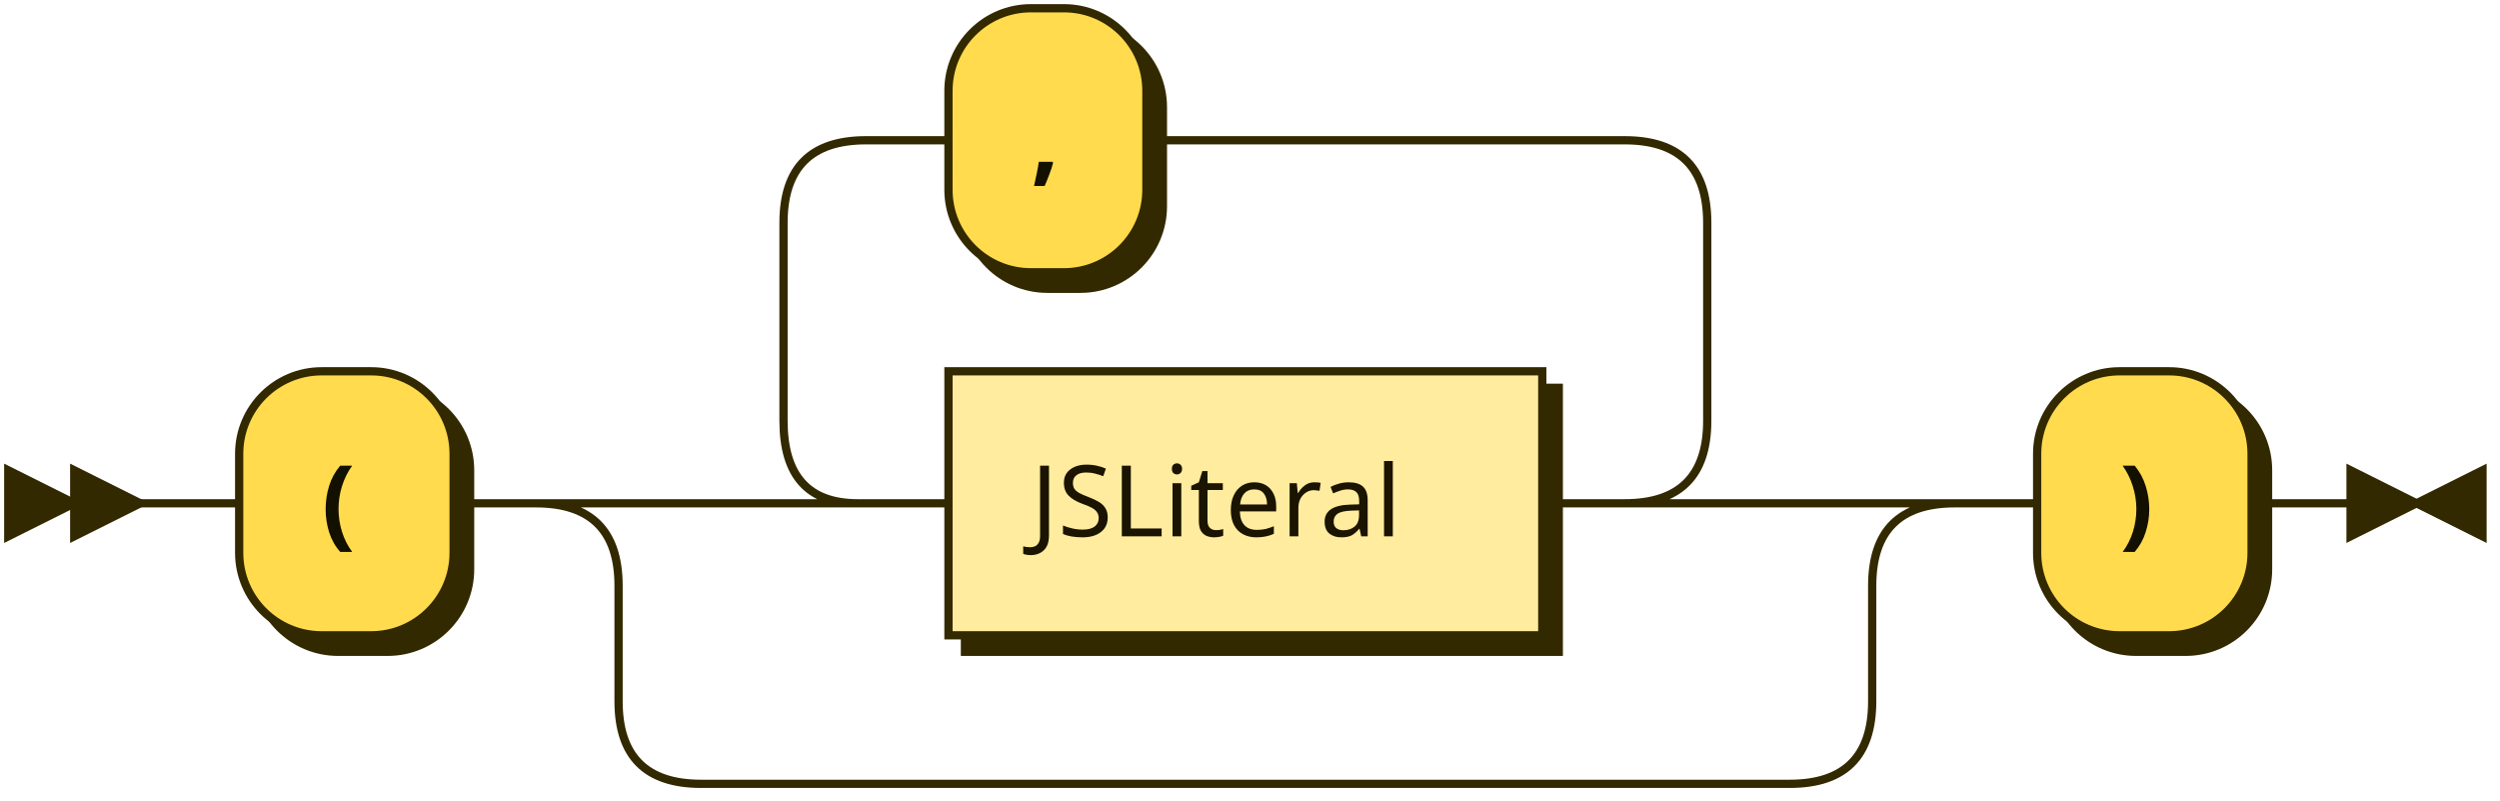
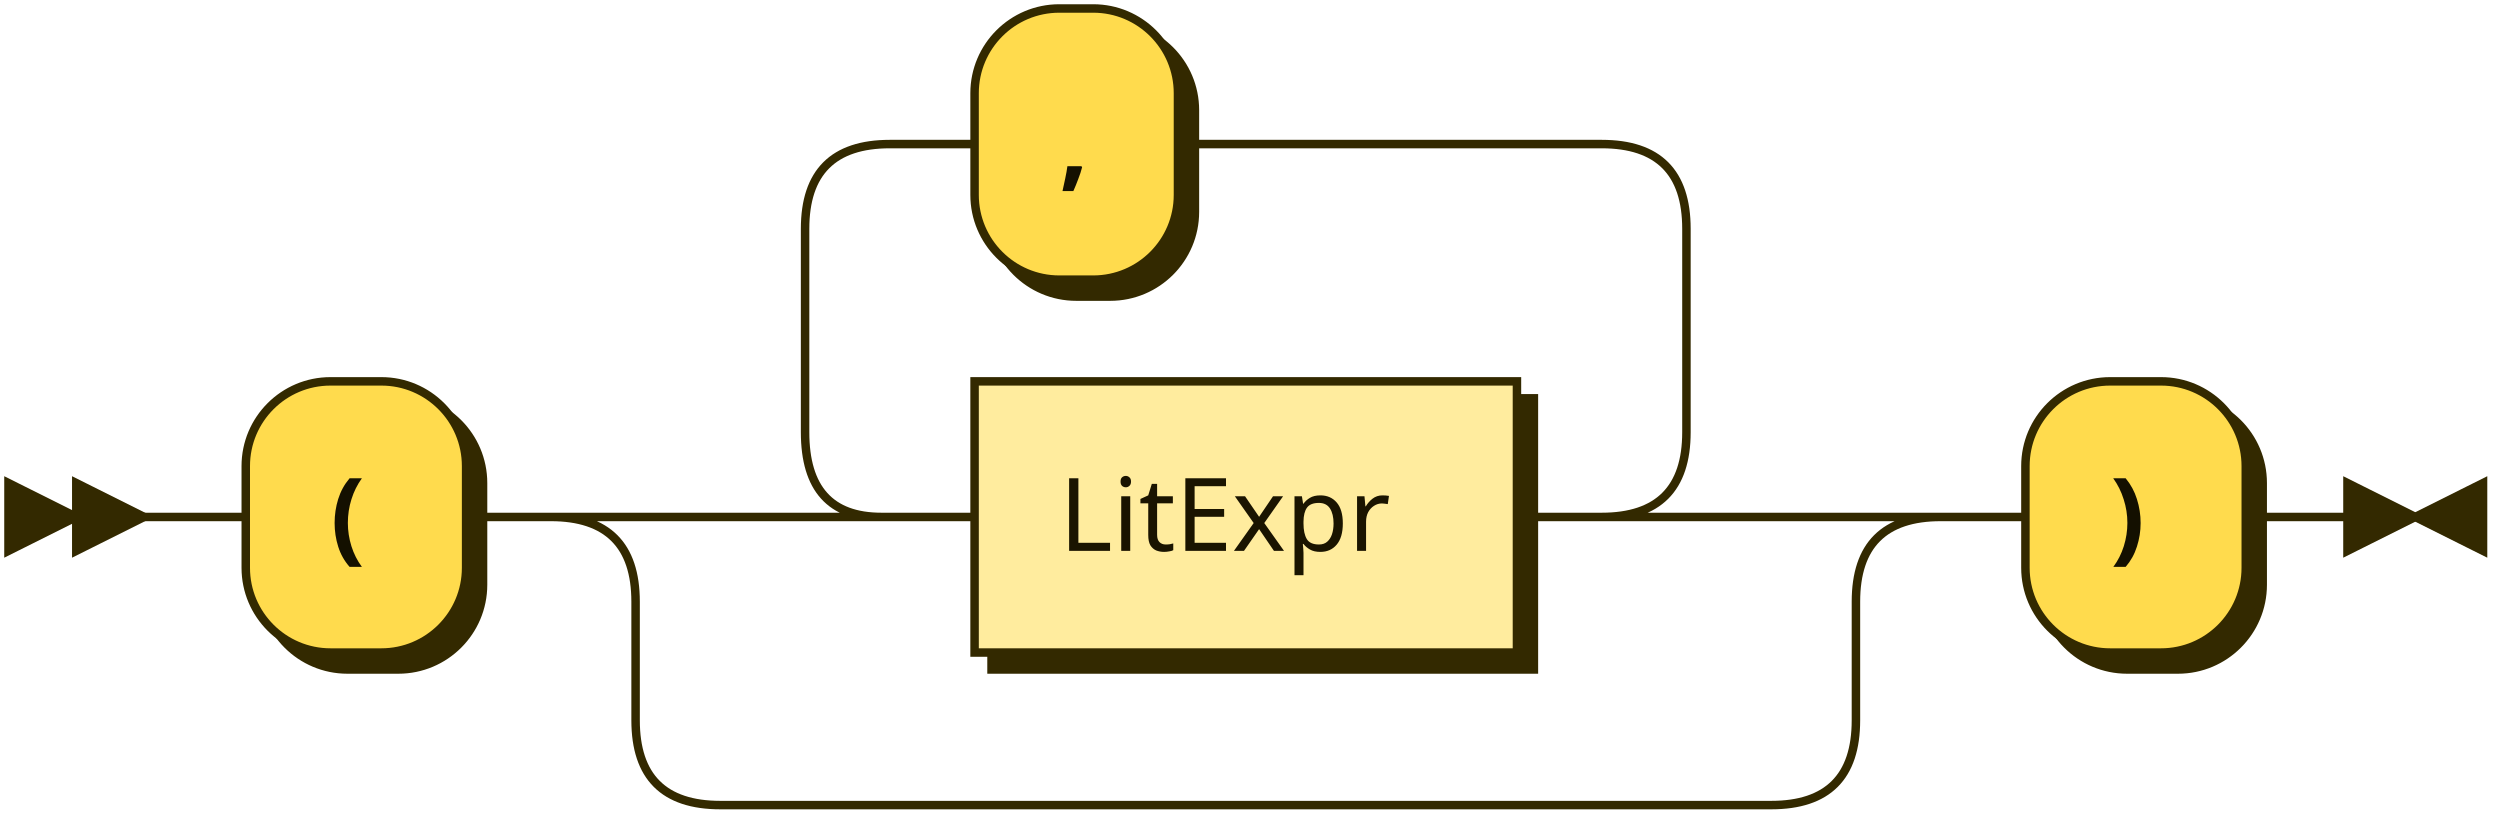
- <svg xmlns="http://www.w3.org/2000/svg" xmlns:xlink="http://www.w3.org/1999/xlink" width="303" height="97">
+ <svg xmlns="http://www.w3.org/2000/svg" xmlns:xlink="http://www.w3.org/1999/xlink" width="295" height="97">
  <defs>
    <style type="text/css">
    @namespace "http://www.w3.org/2000/svg";
    .line                 {fill: none; stroke: #332900; stroke-width: 1;}
    .bold-line            {stroke: #141000; shape-rendering: crispEdges; stroke-width: 2;}
    .thin-line            {stroke: #1F1800; shape-rendering: crispEdges}
    .filled               {fill: #332900; stroke: none;}
    text.terminal         {font-family: Verdana, Sans-serif;
                            font-size: 12px;
                            fill: #141000;
                            font-weight: bold;
                          }
    text.nonterminal      {font-family: Verdana, Sans-serif;
                            font-size: 12px;
                            fill: #1A1400;
                            font-weight: normal;
                          }
    text.regexp           {font-family: Verdana, Sans-serif;
                            font-size: 12px;
                            fill: #1F1800;
                            font-weight: normal;
                          }
    rect, circle, polygon {fill: #332900; stroke: #332900;}
    rect.terminal         {fill: #FFDB4D; stroke: #332900; stroke-width: 1;}
    rect.nonterminal      {fill: #FFEC9E; stroke: #332900; stroke-width: 1;}
    rect.text             {fill: none; stroke: none;}
    polygon.regexp        {fill: #FFF4C7; stroke: #332900; stroke-width: 1;}
  </style>
  </defs>
  <polygon points="9 61 1 57 1 65" />
  <polygon points="17 61 9 57 9 65" />
  <rect x="31" y="47" width="26" height="32" rx="10" />
  <rect x="29" y="45" width="26" height="32" class="terminal" rx="10" />
  <text class="terminal" x="39" y="65">(</text>
-   <a xlink:href="#JSLiteral" xlink:title="JSLiteral">
-     <rect x="117" y="47" width="72" height="32" />
-     <rect x="115" y="45" width="72" height="32" class="nonterminal" />
-     <text class="nonterminal" x="125" y="65">JSLiteral</text>
+   <a xlink:href="#LitExpr" xlink:title="LitExpr">
+     <rect x="117" y="47" width="64" height="32" />
+     <rect x="115" y="45" width="64" height="32" class="nonterminal" />
+     <text class="nonterminal" x="125" y="65">LitExpr</text>
  </a>
  <rect x="117" y="3" width="24" height="32" rx="10" />
  <rect x="115" y="1" width="24" height="32" class="terminal" rx="10" />
  <text class="terminal" x="125" y="21">,</text>
-   <rect x="249" y="47" width="26" height="32" rx="10" />
-   <rect x="247" y="45" width="26" height="32" class="terminal" rx="10" />
-   <text class="terminal" x="257" y="65">)</text>
-   <path class="line" d="m17 61 h2 m0 0 h10 m26 0 h10 m40 0 h10 m72 0 h10 m-112 0 l20 0 m-1 0 q-9 0 -9 -10 l0 -24 q0 -10 10 -10 m92 44 l20 0 m-20 0 q10 0 10 -10 l0 -24 q0 -10 -10 -10 m-92 0 h10 m24 0 h10 m0 0 h48 m-132 44 h20 m132 0 h20 m-172 0 q10 0 10 10 m152 0 q0 -10 10 -10 m-162 10 v14 m152 0 v-14 m-152 14 q0 10 10 10 m132 0 q10 0 10 -10 m-142 10 h10 m0 0 h122 m20 -34 h10 m26 0 h10 m3 0 h-3" />
-   <polygon points="293 61 301 57 301 65" />
-   <polygon points="293 61 285 57 285 65" />
+   <rect x="241" y="47" width="26" height="32" rx="10" />
+   <rect x="239" y="45" width="26" height="32" class="terminal" rx="10" />
+   <text class="terminal" x="249" y="65">)</text>
+   <path class="line" d="m17 61 h2 m0 0 h10 m26 0 h10 m40 0 h10 m64 0 h10 m-104 0 l20 0 m-1 0 q-9 0 -9 -10 l0 -24 q0 -10 10 -10 m84 44 l20 0 m-20 0 q10 0 10 -10 l0 -24 q0 -10 -10 -10 m-84 0 h10 m24 0 h10 m0 0 h40 m-124 44 h20 m124 0 h20 m-164 0 q10 0 10 10 m144 0 q0 -10 10 -10 m-154 10 v14 m144 0 v-14 m-144 14 q0 10 10 10 m124 0 q10 0 10 -10 m-134 10 h10 m0 0 h114 m20 -34 h10 m26 0 h10 m3 0 h-3" />
+   <polygon points="285 61 293 57 293 65" />
+   <polygon points="285 61 277 57 277 65" />
</svg>
